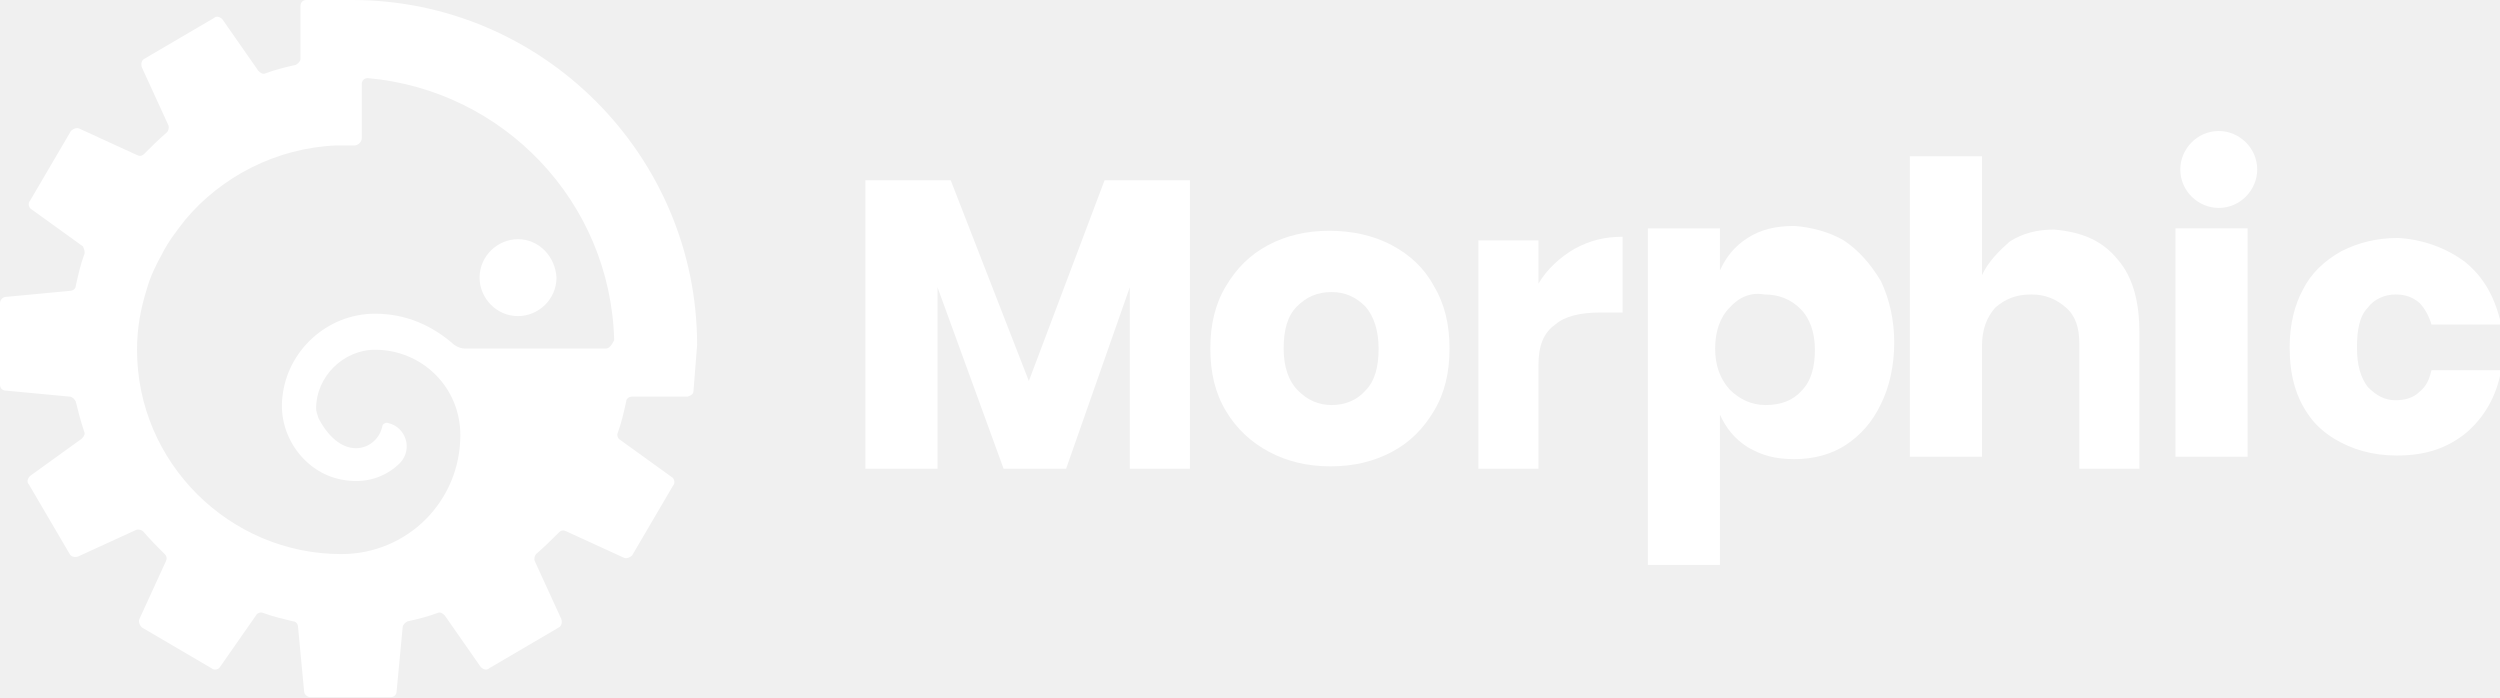
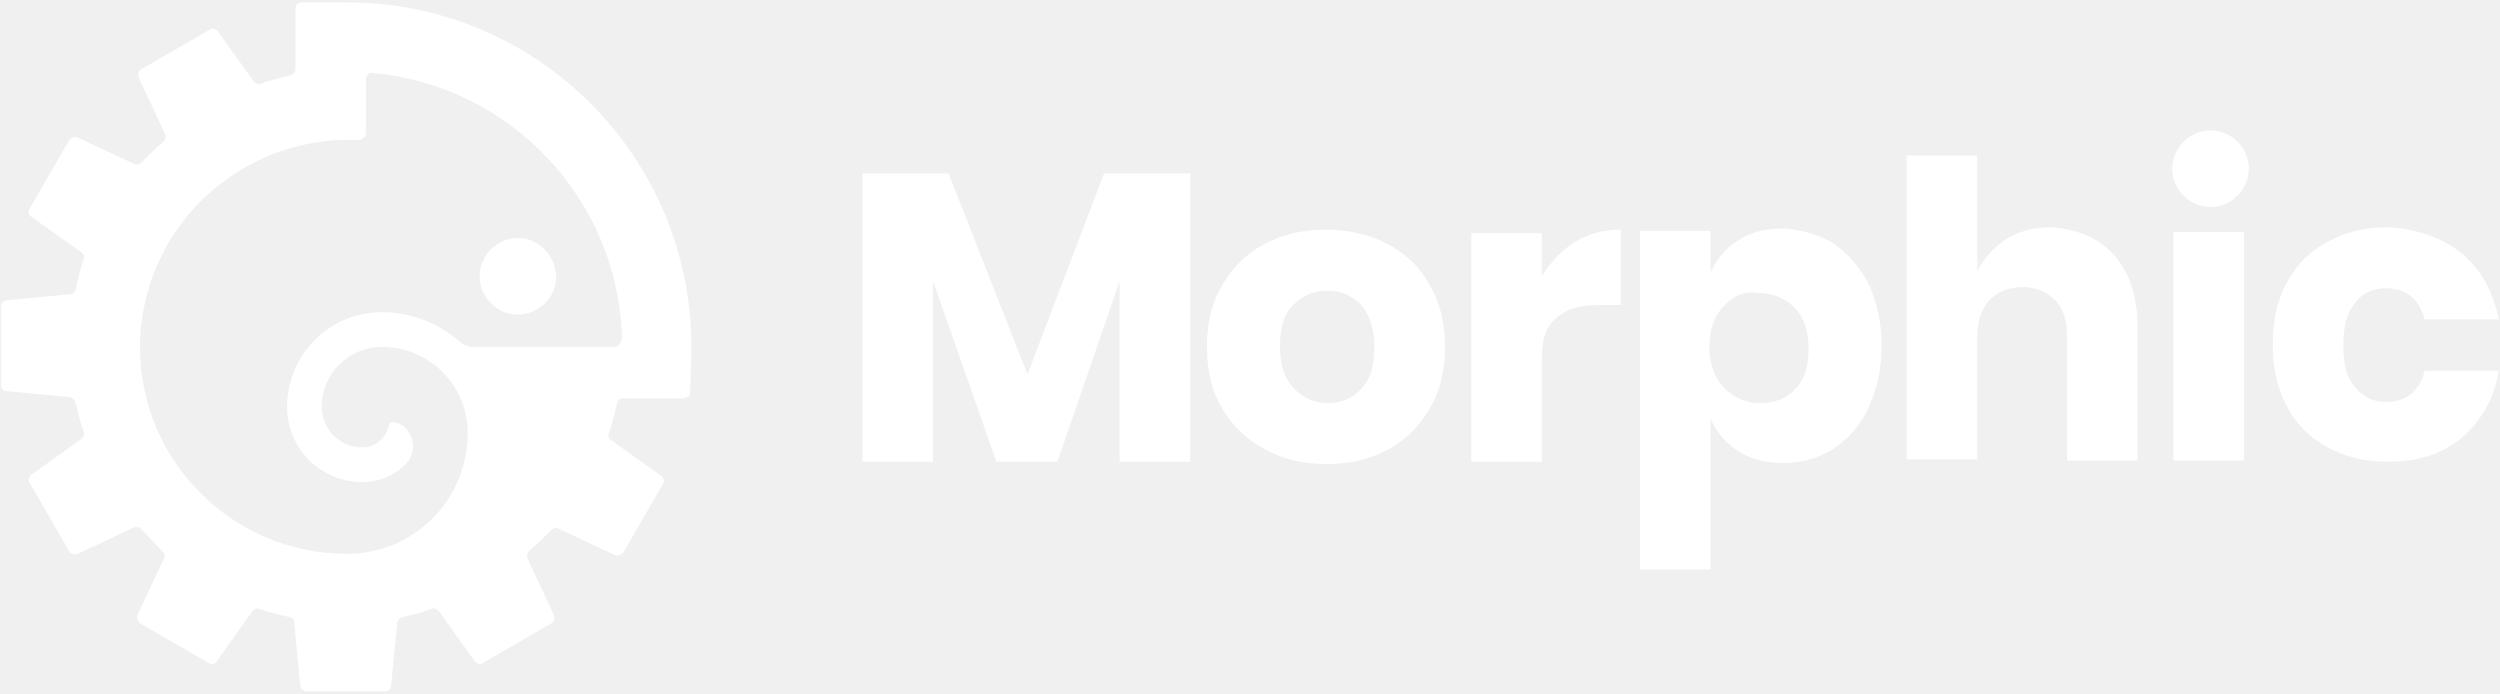
- <svg xmlns="http://www.w3.org/2000/svg" version="1.1" id="Layer_1" x="0px" y="0px" viewBox="0 0 208 58" style="enable-background:new 0 0 208 58;" xml:space="preserve">
+ <svg xmlns="http://www.w3.org/2000/svg" version="1.1" id="Layer_1" x="0px" y="0px" viewBox="0 0 209 58" style="enable-background:new 0 0 209 58;" xml:space="preserve">
  <style type="text/css">
	.st0{fill:#FFFFFF;}
</style>
  <g>
    <g>
-       <path class="st0" d="M99,15v24h-5V23.9L88.7,39h-5.2L78,23.9V39h-6V15h7.1l6.5,16.7L91.9,15H99z" />
-       <path class="st0" d="M115.8,20.4c1.5,0.8,2.7,1.9,3.5,3.4c0.9,1.5,1.3,3.2,1.3,5.2s-0.4,3.7-1.3,5.2s-2,2.6-3.5,3.4    s-3.2,1.2-5.1,1.2s-3.6-0.4-5.1-1.2c-1.5-0.8-2.7-1.9-3.6-3.4c-0.9-1.5-1.3-3.2-1.3-5.2s0.4-3.7,1.3-5.2c0.9-1.5,2-2.6,3.5-3.4    c1.5-0.8,3.2-1.2,5.1-1.2C112.5,19.2,114.3,19.6,115.8,20.4z M107.9,25.5c-0.8,0.8-1.1,2-1.1,3.5s0.4,2.7,1.2,3.5    c0.8,0.8,1.7,1.2,2.8,1.2s2.1-0.4,2.8-1.2c0.8-0.8,1.1-2,1.1-3.5s-0.4-2.7-1.1-3.5c-0.8-0.8-1.7-1.2-2.8-1.2    C109.6,24.3,108.7,24.7,107.9,25.5z" />
-       <path class="st0" d="M131,20.7c1.3-0.7,2.5-1,4-1V26h-1.8c-1.7,0-3,0.3-3.8,1c-1,0.7-1.4,1.8-1.4,3.4V39h-5V20h5v3.6    C128.7,22.4,129.8,21.4,131,20.7z" />
-       <path class="st0" d="M153.4,20c1.2,0.8,2.2,1.9,3.1,3.4c0.7,1.5,1.1,3.2,1.1,5.1s-0.4,3.7-1.1,5.1c-0.7,1.5-1.7,2.6-2.9,3.4    c-1.2,0.8-2.7,1.2-4.3,1.2s-2.7-0.3-3.9-1c-1.1-0.7-1.8-1.6-2.3-2.7V47h-6V19h6v3.5c0.5-1.1,1.2-2,2.3-2.7c1.1-0.7,2.3-1,3.9-1    C150.7,18.9,152.2,19.3,153.4,20z M143.9,25.6c-0.8,0.8-1.2,2-1.2,3.4s0.4,2.5,1.2,3.4c0.8,0.8,1.8,1.3,3,1.3c1.3,0,2.3-0.4,3-1.2    c0.8-0.8,1.1-2,1.1-3.4s-0.4-2.6-1.2-3.4s-1.8-1.2-3-1.2C145.7,24.3,144.7,24.7,143.9,25.6z" />
-       <path class="st0" d="M176.2,21.6c1.3,1.5,1.8,3.6,1.8,6.1V39h-5V28.6c0-1.3-0.3-2.3-1.1-3s-1.7-1.1-2.9-1.1c-1.3,0-2.2,0.4-3,1.1    c-0.7,0.8-1.1,1.8-1.1,3.2V38h-6V13h6v9.9c0.5-1.1,1.4-2,2.3-2.8c1.1-0.7,2.3-1,3.7-1C173.2,19.3,174.9,20,176.2,21.6z" />
-       <path class="st0" d="M187,19v19h-6V19h2.9H187z" />
-       <path class="st0" d="M205.1,21.8c1.6,1.3,2.5,3,3,5.2h-5.8c-0.2-0.7-0.6-1.4-1-1.8c-0.6-0.5-1.2-0.7-2-0.7c-0.9,0-1.8,0.4-2.3,1.1    c-0.7,0.7-0.9,1.9-0.9,3.3c0,1.5,0.3,2.5,0.9,3.3c0.7,0.7,1.4,1.1,2.3,1.1c0.8,0,1.5-0.2,2-0.7c0.6-0.5,0.8-1,1-1.8h5.8    c-0.4,2.2-1.4,3.9-2.9,5.2c-1.6,1.3-3.4,1.9-5.8,1.9c-2,0-3.7-0.5-5.2-1.4c-0.8-0.5-1.5-1.1-2-1.8c-1.2-1.6-1.7-3.5-1.7-5.8    c0-1.9,0.4-3.5,1.1-4.8c0.7-1.4,1.8-2.4,3.2-3.2c1.4-0.7,2.9-1.1,4.7-1.1C201.5,19.9,203.5,20.6,205.1,21.8z" />
-       <path class="st0" d="M184.6,17.3c-1.7,0-3.2-1.4-3.2-3.2c0-1.7,1.4-3.2,3.2-3.2c1.7,0,3.2,1.4,3.2,3.2    C187.8,15.8,186.4,17.3,184.6,17.3z" />
+       <path class="st0" d="M99.5,14.5v24.1h-5.9V23.5l-5.2,15.1h-5.1L78,23.5v15.1h-5.9V14.5h7.2l6.6,16.8l6.4-16.8H99.5z" />
+       <path class="st0" d="M116,20.4c1.5,0.8,2.7,1.9,3.5,3.4c0.9,1.5,1.3,3.2,1.3,5.2s-0.4,3.7-1.3,5.2s-2,2.6-3.5,3.4    s-3.2,1.2-5.1,1.2s-3.6-0.4-5.1-1.2c-1.5-0.8-2.7-1.9-3.6-3.4c-0.9-1.5-1.3-3.2-1.3-5.2s0.4-3.7,1.3-5.2c0.9-1.5,2-2.6,3.5-3.4    c1.5-0.8,3.2-1.2,5.1-1.2C112.7,19.2,114.5,19.6,116,20.4z M108.1,25.5c-0.8,0.8-1.1,2-1.1,3.5s0.4,2.7,1.2,3.5    c0.8,0.8,1.7,1.2,2.8,1.2s2.1-0.4,2.8-1.2c0.8-0.8,1.1-2,1.1-3.5s-0.4-2.7-1.1-3.5c-0.8-0.8-1.7-1.2-2.8-1.2    C109.8,24.3,108.9,24.7,108.1,25.5z" />
+       <path class="st0" d="M131.7,20.2c1.2-0.7,2.4-1,3.8-1v6.3h-1.7c-1.6,0-2.8,0.3-3.6,1c-0.9,0.7-1.3,1.8-1.3,3.4v8.7H123V19.5h5.9    v3.6C129.6,21.9,130.6,20.9,131.7,20.2z" />
+       <path class="st0" d="M153.2,20.3c1.2,0.8,2.2,1.9,3,3.4c0.7,1.5,1.1,3.2,1.1,5.2s-0.4,3.7-1.1,5.2c-0.7,1.5-1.7,2.6-2.9,3.4    c-1.2,0.8-2.7,1.2-4.2,1.2s-2.7-0.3-3.8-1c-1.1-0.7-1.8-1.6-2.3-2.7v12.6h-5.9V19.3h5.9v3.5c0.5-1.1,1.2-2,2.3-2.7    c1.1-0.7,2.3-1,3.8-1C150.6,19.2,152,19.6,153.2,20.3z M144.1,25.6c-0.8,0.8-1.2,2-1.2,3.4s0.4,2.5,1.2,3.4c0.8,0.8,1.8,1.3,3,1.3    c1.3,0,2.3-0.4,3-1.2c0.8-0.8,1.1-2,1.1-3.4s-0.4-2.6-1.2-3.4s-1.8-1.2-3-1.2C145.9,24.3,144.9,24.7,144.1,25.6z" />
+       <path class="st0" d="M176.8,21.4c1.3,1.5,1.9,3.5,1.9,6v11.1h-5.9V28.1c0-1.3-0.3-2.3-1-3s-1.6-1.1-2.7-1.1    c-1.2,0-2.1,0.4-2.8,1.1c-0.7,0.8-1,1.8-1,3.2v10.1h-5.9V13h5.9v9.7c0.5-1.1,1.4-2,2.4-2.7c1.1-0.7,2.4-1,3.8-1    C173.8,19.2,175.5,19.9,176.8,21.4z" />
+       <path class="st0" d="M187.6,19.4v19.1h-5.9V19.4h2.9H187.6z" />
+       <path class="st0" d="M205.7,21.1c1.7,1.4,2.7,3.2,3.2,5.6h-6.2c-0.2-0.8-0.6-1.5-1.1-1.9c-0.6-0.5-1.3-0.7-2.2-0.7    c-1,0-1.9,0.4-2.5,1.2c-0.7,0.8-1,2-1,3.6s0.3,2.7,1,3.5c0.7,0.8,1.5,1.2,2.5,1.2c0.9,0,1.6-0.2,2.2-0.7c0.6-0.5,0.9-1.1,1.1-1.9    h6.2c-0.4,2.4-1.5,4.2-3.1,5.6c-1.7,1.4-3.7,2-6.2,2c-1.9,0-3.5-0.4-5-1.2c-1.5-0.8-2.6-1.9-3.4-3.4s-1.2-3.2-1.2-5.2    s0.4-3.8,1.2-5.2c0.8-1.5,1.9-2.6,3.4-3.4c1.5-0.8,3.1-1.2,5-1.2C201.9,19.1,204,19.8,205.7,21.1z" />
+       <path class="st0" d="M184.8,17.3c-1.7,0-3.2-1.4-3.2-3.2c0-1.7,1.4-3.2,3.2-3.2c1.7,0,3.2,1.4,3.2,3.2    C188,15.8,186.6,17.3,184.8,17.3z" />
    </g>
    <g>
      <g>
-         <path class="st0" d="M28.8,0.2L28.8,0.2L28.8,0.2z" />
-         <polygon class="st0" points="57.6,29 57.6,29 57.6,29 57.6,29    " />
+         <path class="st0" d="M29,0.2L29,0.2L29,0.2z" />
+         <polygon class="st0" points="57.8,29 57.8,29 57.8,29 57.8,29    " />
      </g>
      <g>
-         <polygon class="st0" points="57.6,29 57.6,29 57.6,29 57.6,29    " />
-         <path class="st0" d="M43.1,19.9c-1.7,0-3.2,1.4-3.2,3.2c0,1.7,1.4,3.2,3.2,3.2c1.7,0,3.2-1.4,3.2-3.2     C46.2,21.3,44.8,19.9,43.1,19.9z" />
-         <path class="st0" d="M58,28.7L58,28.7L58,28.7L58,28.7L58,28.7C58,12.9,45.1,0,29.3,0h-3.8C25.2,0,25,0.2,25,0.5c0,0,0,3.1,0,4.4     c0,0.2-0.2,0.4-0.4,0.5c-0.9,0.2-1.7,0.4-2.5,0.7c-0.2,0.1-0.4,0-0.6-0.2l-3-4.3c-0.2-0.2-0.5-0.3-0.7-0.1l-5.8,3.4     c-0.2,0.1-0.3,0.4-0.2,0.7l2.2,4.8c0.1,0.2,0,0.5-0.1,0.6c-0.7,0.6-1.3,1.2-1.9,1.8c-0.2,0.2-0.4,0.2-0.6,0.1l-4.8-2.2     c-0.2-0.1-0.5,0-0.7,0.2l-3.4,5.8c-0.2,0.2-0.1,0.6,0.1,0.7l4.3,3.1C7,20.7,7.1,21,7,21.2c-0.3,0.8-0.5,1.7-0.7,2.6     c0,0.2-0.2,0.4-0.5,0.4l-5.3,0.5c-0.3,0-0.5,0.3-0.5,0.5v3.4l0,0v3.4c0,0.3,0.2,0.5,0.5,0.5l5.3,0.5c0.2,0,0.4,0.2,0.5,0.4     C6.5,34.2,6.7,35,7,35.9c0.1,0.2,0,0.4-0.2,0.6l-4.3,3.1c-0.2,0.2-0.3,0.5-0.1,0.7l3.4,5.8c0.1,0.2,0.4,0.3,0.7,0.2l4.8-2.2     c0.2-0.1,0.5,0,0.6,0.1c0.6,0.7,1.2,1.3,1.8,1.9c0.2,0.2,0.2,0.4,0.1,0.6l-2.2,4.8c-0.1,0.2,0,0.5,0.2,0.7l5.8,3.4     c0.2,0.2,0.6,0.1,0.7-0.1l3-4.3c0.1-0.2,0.4-0.3,0.6-0.2c0.8,0.3,1.7,0.5,2.5,0.7c0.2,0,0.4,0.2,0.4,0.5l0.5,5.3     c0,0.3,0.3,0.5,0.5,0.5h6.7c0.3,0,0.5-0.2,0.5-0.5l0.5-5.3c0-0.2,0.2-0.4,0.4-0.5c0.9-0.2,1.7-0.4,2.5-0.7c0.2-0.1,0.4,0,0.6,0.2     l3,4.3c0.2,0.2,0.5,0.3,0.7,0.1l5.8-3.4c0.2-0.1,0.3-0.4,0.2-0.7l-2.2-4.8c-0.1-0.2,0-0.5,0.1-0.6c0.7-0.6,1.3-1.2,1.9-1.8     c0.2-0.2,0.4-0.2,0.6-0.1l4.8,2.2c0.2,0.1,0.5,0,0.7-0.2l3.4-5.8c0.2-0.2,0.1-0.6-0.1-0.7l-4.3-3.1c-0.2-0.1-0.3-0.4-0.2-0.6     c0.3-0.8,0.5-1.7,0.7-2.6c0-0.2,0.2-0.4,0.5-0.4h4.6c0.3-0.1,0.5-0.2,0.5-0.5L58,28.7L58,28.7z M50.4,29H38.7     c-0.3,0-0.6-0.1-0.9-0.3c-1.8-1.6-4-2.6-6.6-2.6c-4,0-7.3,3.1-7.7,6.9c-0.4,3.2,1.8,6.3,4.9,6.9c2,0.4,3.7-0.2,4.9-1.4     c1.1-1.2,0.4-3-1-3.3c-0.2-0.1-0.5,0.1-0.5,0.3c-0.4,1.9-3.3,3.1-5.3-0.7c-0.1-0.3-0.2-0.6-0.2-0.8c0-2.7,2.3-4.9,4.9-4.9     c3.9,0,7.1,3.1,7.1,7.1c0,5.5-4.4,9.9-9.9,9.9l0,0l0,0l0,0c-9.3,0-17-7.6-17-17l0,0l0,0l0,0c0-1.8,0.3-3.4,0.8-5     c0.3-1.1,0.8-2.1,1.3-3c0.5-1,1.2-1.9,1.9-2.8c3-3.6,7.6-6,12.6-6.2h1.5c0.3,0,0.6-0.3,0.6-0.6V7c0-0.3,0.2-0.5,0.5-0.5     c11.3,1,20.2,10.3,20.5,21.8C50.9,28.7,50.7,29,50.4,29z" />
+         <polygon class="st0" points="57.8,29 57.8,29 57.8,29 57.8,29    " />
+         <path class="st0" d="M43.3,19.9c-1.7,0-3.2,1.4-3.2,3.2c0,1.7,1.4,3.2,3.2,3.2c1.7,0,3.2-1.4,3.2-3.2     C46.4,21.3,45,19.9,43.3,19.9z" />
+         <path class="st0" d="M57.8,29L57.8,29L57.8,29L57.8,29L57.8,29C57.8,13.1,44.9,0.2,29,0.2h-3.8c-0.3,0-0.5,0.2-0.5,0.5     c0,0,0,3.8,0,5.1c0,0.2-0.2,0.4-0.4,0.5c-0.9,0.2-1.7,0.4-2.5,0.7c-0.2,0.1-0.4,0-0.6-0.2l-3-4.2c-0.2-0.2-0.5-0.3-0.7-0.1     l-5.7,3.3c-0.2,0.1-0.3,0.4-0.2,0.7l2.2,4.7c0.1,0.2,0,0.5-0.1,0.6c-0.7,0.6-1.3,1.2-1.9,1.8c-0.2,0.2-0.4,0.2-0.6,0.1l-4.7-2.2     c-0.2-0.1-0.5,0-0.7,0.2l-3.3,5.7c-0.2,0.2-0.1,0.6,0.1,0.7l4.2,3C7,21.2,7.1,21.5,7,21.7c-0.3,0.8-0.5,1.7-0.7,2.5     c0,0.2-0.2,0.4-0.5,0.4l-5.2,0.5c-0.3,0-0.5,0.3-0.5,0.5v3.3l0,0v3.3c0,0.3,0.2,0.5,0.5,0.5l5.2,0.5c0.2,0,0.4,0.2,0.5,0.4     c0.2,0.9,0.4,1.7,0.7,2.5c0.1,0.2,0,0.4-0.2,0.6l-4.2,3c-0.2,0.2-0.3,0.5-0.1,0.7l3.3,5.7c0.1,0.2,0.4,0.3,0.7,0.2l4.7-2.2     c0.2-0.1,0.5,0,0.6,0.1c0.6,0.7,1.2,1.3,1.8,1.9c0.2,0.2,0.2,0.4,0.1,0.6l-2.2,4.7c-0.1,0.2,0,0.5,0.2,0.7l5.7,3.3     c0.2,0.2,0.6,0.1,0.7-0.1l3-4.2c0.1-0.2,0.4-0.3,0.6-0.2c0.8,0.3,1.7,0.5,2.5,0.7c0.2,0,0.4,0.2,0.4,0.5l0.5,5.2     c0,0.3,0.3,0.5,0.5,0.5h6.6c0.3,0,0.5-0.2,0.5-0.5l0.5-5.2c0-0.2,0.2-0.4,0.4-0.5c0.9-0.2,1.7-0.4,2.5-0.7c0.2-0.1,0.4,0,0.6,0.2     l3,4.2c0.2,0.2,0.5,0.3,0.7,0.1l5.7-3.3c0.2-0.1,0.3-0.4,0.2-0.7l-2.2-4.7c-0.1-0.2,0-0.5,0.1-0.6c0.7-0.6,1.3-1.2,1.9-1.8     c0.2-0.2,0.4-0.2,0.6-0.1l4.7,2.2c0.2,0.1,0.5,0,0.7-0.2l3.3-5.7c0.2-0.2,0.1-0.6-0.1-0.7l-4.2-3c-0.2-0.1-0.3-0.4-0.2-0.6     c0.3-0.8,0.5-1.7,0.7-2.5c0-0.2,0.2-0.4,0.5-0.4h5.1c0.3-0.1,0.5-0.2,0.5-0.5L57.8,29L57.8,29z M51.4,29H39.5     c-0.3,0-0.6-0.1-0.9-0.3c-1.8-1.6-4.1-2.6-6.7-2.6c-4.4,0-7.9,3.6-7.9,7.9c0,3.5,2.8,6.3,6.3,6.3c1.5,0,2.8-0.6,3.7-1.6     c1.1-1.2,0.4-3.1-1-3.4c-0.2-0.1-0.5,0.1-0.5,0.3c-0.2,1-1.1,1.8-2.2,1.8c-1.9,0-3.4-1.5-3.4-3.4c0-2.8,2.3-5,5-5     c4,0,7.2,3.2,7.2,7.2c0,5.6-4.5,10.1-10.1,10.1l0,0l0,0l0,0c-9.5,0-17.3-7.7-17.3-17.3l0,0l0,0l0,0c0-1.8,0.3-3.5,0.8-5.1     c0.3-1.1,0.8-2.1,1.3-3.1s1.2-1.9,1.9-2.8c3.1-3.7,7.7-6.1,12.8-6.3H30c0.3,0,0.6-0.3,0.6-0.6V6.6c0-0.3,0.2-0.5,0.5-0.5     c11.5,1,20.6,10.5,20.9,22.2C51.9,28.7,51.7,29,51.4,29z" />
      </g>
    </g>
  </g>
</svg>
